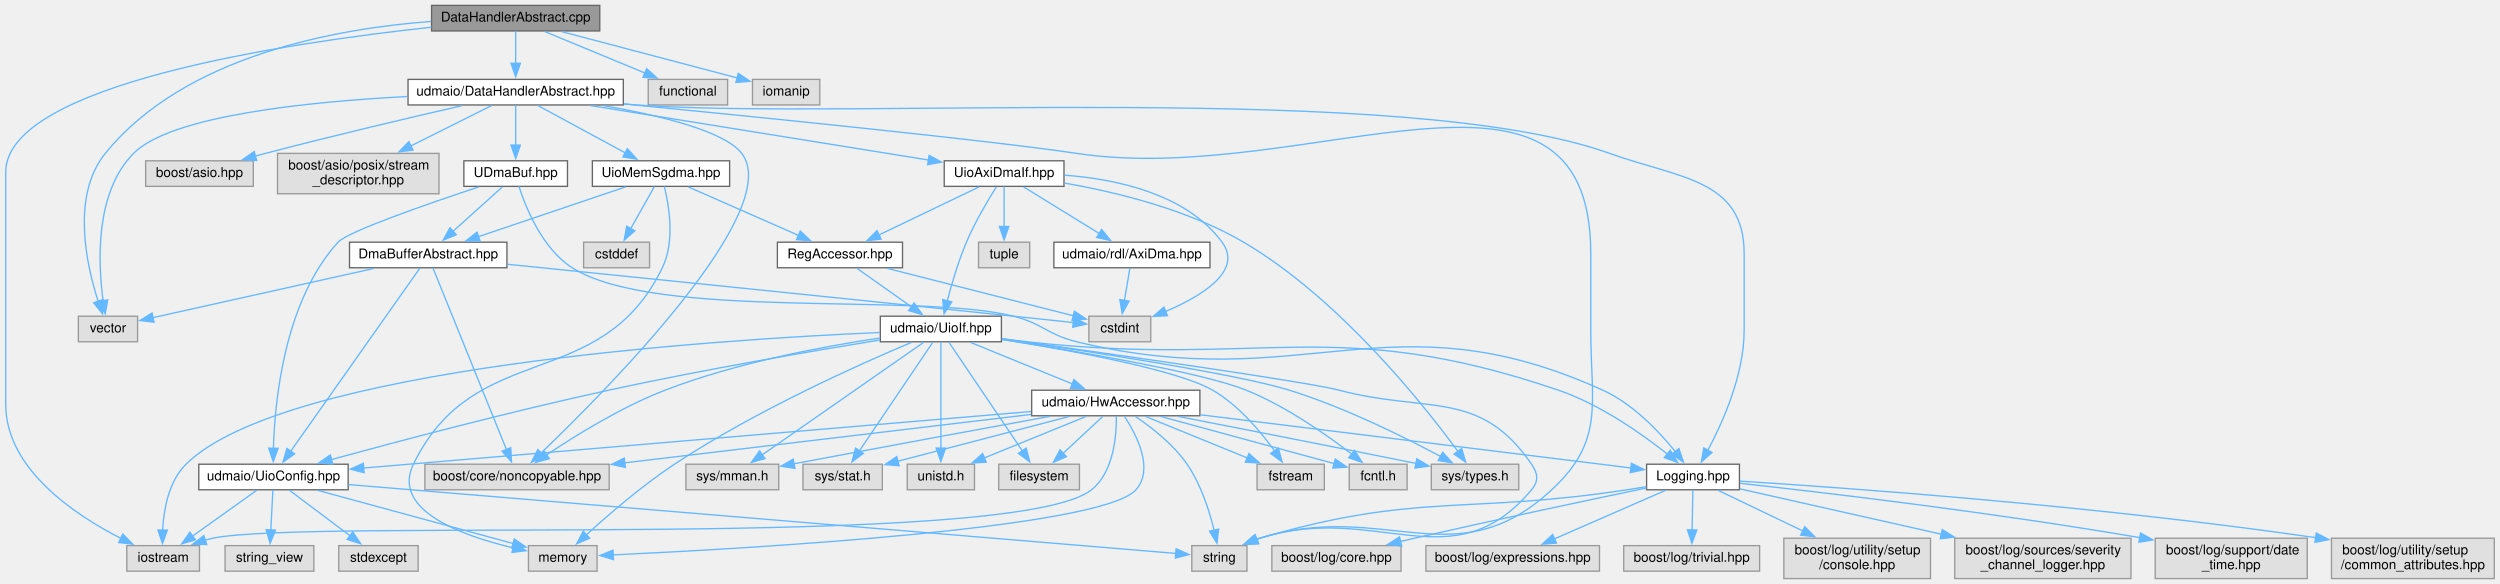
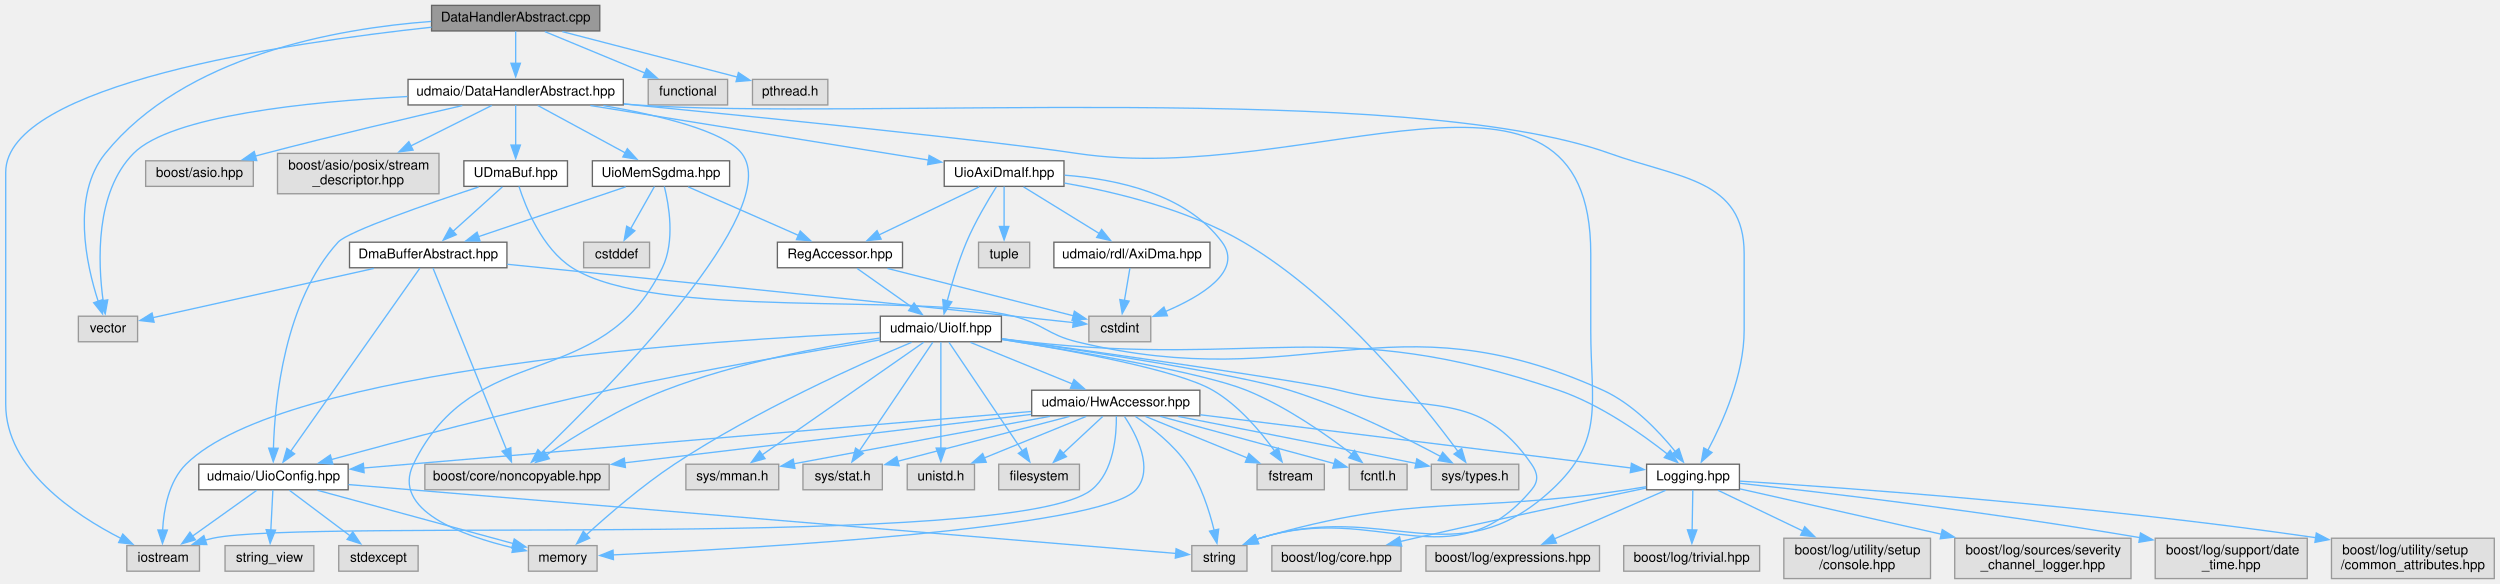
<svg xmlns="http://www.w3.org/2000/svg" xmlns:xlink="http://www.w3.org/1999/xlink" width="1858pt" height="434pt" viewBox="0.00 0.00 1857.50 434.00">
  <g id="graph0" class="graph" transform="scale(1 1) rotate(0) translate(4 430)">
    <g id="node1" class="node">
      <g id="a_node1">
        <a xlink:title=" ">
          <polygon fill="#999999" stroke="#666666" points="441.5,-426 316.5,-426 316.5,-407 441.5,-407 441.5,-426" />
          <text text-anchor="middle" x="379" y="-414" font-family="Helvetica,sans-Serif" font-size="10.00">DataHandlerAbstract.cpp</text>
        </a>
      </g>
    </g>
    <g id="node2" class="node">
      <g id="a_node2">
        <a xlink:href="_data_handler_abstract_8hpp.html" target="_top" xlink:title=" ">
          <polygon fill="white" stroke="#666666" points="459,-371 299,-371 299,-352 459,-352 459,-371" />
          <text text-anchor="middle" x="379" y="-359" font-family="Helvetica,sans-Serif" font-size="10.00">udmaio/DataHandlerAbstract.hpp</text>
        </a>
      </g>
    </g>
    <g id="edge1" class="edge">
      <path fill="none" stroke="#63b8ff" d="M379,-406.75C379,-400.27 379,-391.16 379,-382.9" />
      <polygon fill="#63b8ff" stroke="#63b8ff" points="382.5,-382.96 379,-372.96 375.5,-382.96 382.5,-382.96" />
    </g>
    <g id="node4" class="node">
      <g id="a_node4">
        <a xlink:title=" ">
          <polygon fill="#e0e0e0" stroke="#999999" points="98,-195 54,-195 54,-176 98,-176 98,-195" />
          <text text-anchor="middle" x="76" y="-183" font-family="Helvetica,sans-Serif" font-size="10.00">vector</text>
        </a>
      </g>
    </g>
-     <g id="edge74" class="edge">
+     <g id="edge73" class="edge">
      <path fill="none" stroke="#63b8ff" d="M316.21,-414.07C245.5,-408.79 132.79,-388.62 74,-316 48.61,-284.64 59.8,-233.62 68.76,-205.9" />
      <polygon fill="#63b8ff" stroke="#63b8ff" points="71.98,-207.29 71.97,-196.7 65.37,-204.99 71.98,-207.29" />
    </g>
    <g id="node19" class="node">
      <g id="a_node19">
        <a xlink:title=" ">
          <polygon fill="#e0e0e0" stroke="#999999" points="144,-24.5 90,-24.5 90,-5.5 144,-5.5 144,-24.5" />
          <text text-anchor="middle" x="117" y="-12.5" font-family="Helvetica,sans-Serif" font-size="10.00">iostream</text>
        </a>
      </g>
    </g>
-     <g id="edge73" class="edge">
+     <g id="edge72" class="edge">
      <path fill="none" stroke="#63b8ff" d="M316.42,-409.77C208.77,-398.17 0,-367.25 0,-302 0,-302 0,-302 0,-129.5 0,-81.67 51,-47.52 85.66,-29.84" />
      <polygon fill="#63b8ff" stroke="#63b8ff" points="87,-33.08 94.45,-25.55 83.93,-26.79 87,-33.08" />
    </g>
    <g id="node39" class="node">
      <g id="a_node39">
        <a xlink:title=" ">
          <polygon fill="#e0e0e0" stroke="#999999" points="536.5,-371 477.5,-371 477.5,-352 536.5,-352 536.5,-371" />
          <text text-anchor="middle" x="507" y="-359" font-family="Helvetica,sans-Serif" font-size="10.00">functional</text>
        </a>
      </g>
    </g>
    <g id="edge71" class="edge">
      <path fill="none" stroke="#63b8ff" d="M400.71,-406.51C421.16,-398.04 452.02,-385.27 475.23,-375.66" />
      <polygon fill="#63b8ff" stroke="#63b8ff" points="476.31,-379 484.21,-371.94 473.63,-372.53 476.31,-379" />
    </g>
    <g id="node40" class="node">
      <g id="a_node40">
        <a xlink:title=" ">
-           <polygon fill="#e0e0e0" stroke="#999999" points="605,-371 555,-371 555,-352 605,-352 605,-371" />
-           <text text-anchor="middle" x="580" y="-359" font-family="Helvetica,sans-Serif" font-size="10.00">iomanip</text>
-         </a>
-       </g>
-     </g>
-     <g id="edge72" class="edge">
-       <path fill="none" stroke="#63b8ff" d="M413.1,-406.51C449.44,-396.93 506.74,-381.82 543.85,-372.03" />
-       <polygon fill="#63b8ff" stroke="#63b8ff" points="544.43,-375.5 553.2,-369.57 542.64,-368.73 544.43,-375.5" />
+           <polygon fill="#e0e0e0" stroke="#999999" points="611,-371 555,-371 555,-352 611,-352 611,-371" />
+           <text text-anchor="middle" x="583" y="-359" font-family="Helvetica,sans-Serif" font-size="10.00">pthread.h</text>
+         </a>
+       </g>
+     </g>
+     <g id="edge74" class="edge">
+       <path fill="none" stroke="#63b8ff" d="M413.61,-406.51C449.66,-397.14 506.06,-382.49 543.75,-372.7" />
+       <polygon fill="#63b8ff" stroke="#63b8ff" points="544.54,-376.11 553.34,-370.21 542.78,-369.33 544.54,-376.11" />
    </g>
    <g id="node3" class="node">
      <g id="a_node3">
        <a xlink:title=" ">
          <polygon fill="#e0e0e0" stroke="#999999" points="922.5,-24.5 881.5,-24.5 881.5,-5.5 922.5,-5.5 922.5,-24.5" />
          <text text-anchor="middle" x="902" y="-12.5" font-family="Helvetica,sans-Serif" font-size="10.00">string</text>
        </a>
      </g>
    </g>
    <g id="edge2" class="edge">
      <path fill="none" stroke="#63b8ff" d="M459.34,-352.76C561.76,-342.75 733.09,-325.47 796,-316 967.05,-290.24 1178,-414.48 1178,-241.5 1178,-241.5 1178,-241.5 1178,-184.5 1178,-130.28 1188.76,-102.86 1149,-66 1077.31,0.47 1025.38,-58.94 932,-30 931.2,-29.75 930.39,-29.49 929.58,-29.2" />
      <polygon fill="#63b8ff" stroke="#63b8ff" points="931.12,-26.05 920.53,-25.54 928.49,-32.54 931.12,-26.05" />
    </g>
    <g id="edge3" class="edge">
      <path fill="none" stroke="#63b8ff" d="M298.55,-358.26C224.74,-354.43 122.79,-344.06 95,-316 66.3,-287.02 68.51,-235.01 72.39,-206.51" />
      <polygon fill="#63b8ff" stroke="#63b8ff" points="75.83,-207.16 73.95,-196.74 68.92,-206.06 75.83,-207.16" />
    </g>
    <g id="node5" class="node">
      <g id="a_node5">
        <a xlink:title=" ">
          <polygon fill="#e0e0e0" stroke="#999999" points="184,-310.5 104,-310.5 104,-291.5 184,-291.5 184,-310.5" />
          <text text-anchor="middle" x="144" y="-298.5" font-family="Helvetica,sans-Serif" font-size="10.00">boost/asio.hpp</text>
        </a>
      </g>
    </g>
    <g id="edge4" class="edge">
      <path fill="none" stroke="#63b8ff" d="M339.33,-351.53C301.58,-342.88 243.26,-329.19 193,-316 190.57,-315.36 188.07,-314.69 185.55,-314.01" />
      <polygon fill="#63b8ff" stroke="#63b8ff" points="186.56,-310.65 175.98,-311.35 184.68,-317.4 186.56,-310.65" />
    </g>
    <g id="node6" class="node">
      <g id="a_node6">
        <a xlink:title=" ">
          <polygon fill="#e0e0e0" stroke="#999999" points="448.5,-85 311.5,-85 311.5,-66 448.5,-66 448.5,-85" />
          <text text-anchor="middle" x="380" y="-73" font-family="Helvetica,sans-Serif" font-size="10.00">boost/core/noncopyable.hpp</text>
        </a>
      </g>
    </g>
    <g id="edge5" class="edge">
      <path fill="none" stroke="#63b8ff" d="M444.18,-351.52C485.78,-344.31 534.21,-332.62 547,-316 579.38,-273.93 446.97,-140.36 397.76,-93.2" />
      <polygon fill="#63b8ff" stroke="#63b8ff" points="400.35,-90.83 390.69,-86.48 395.53,-95.9 400.35,-90.83" />
    </g>
    <g id="node7" class="node">
      <g id="a_node7">
        <a xlink:href="_logging_8hpp.html" target="_top" xlink:title=" ">
          <polygon fill="white" stroke="#666666" points="1288.5,-85 1219.5,-85 1219.5,-66 1288.5,-66 1288.5,-85" />
          <text text-anchor="middle" x="1254" y="-73" font-family="Helvetica,sans-Serif" font-size="10.00">Logging.hpp</text>
        </a>
      </g>
    </g>
    <g id="edge6" class="edge">
      <path fill="none" stroke="#63b8ff" d="M459.46,-352.72C462.68,-352.47 465.87,-352.23 469,-352 629.45,-340.43 1040.61,-370.41 1192,-316 1244.16,-297.26 1292,-296.92 1292,-241.5 1292,-241.5 1292,-241.5 1292,-184.5 1292,-151.65 1276.16,-116.19 1264.93,-95.19" />
      <polygon fill="#63b8ff" stroke="#63b8ff" points="1268.12,-93.72 1260.18,-86.69 1262,-97.13 1268.12,-93.72" />
    </g>
    <g id="node15" class="node">
      <g id="a_node15">
        <a xlink:href="_u_dma_buf_8hpp.html" target="_top" xlink:title=" ">
          <polygon fill="white" stroke="#666666" points="417.5,-310.5 340.5,-310.5 340.5,-291.5 417.5,-291.5 417.5,-310.5" />
          <text text-anchor="middle" x="379" y="-298.5" font-family="Helvetica,sans-Serif" font-size="10.00">UDmaBuf.hpp</text>
        </a>
      </g>
    </g>
    <g id="edge15" class="edge">
      <path fill="none" stroke="#63b8ff" d="M379,-351.87C379,-344 379,-332.1 379,-321.89" />
      <polygon fill="#63b8ff" stroke="#63b8ff" points="382.5,-322.18 379,-312.18 375.5,-322.18 382.5,-322.18" />
    </g>
    <g id="node23" class="node">
      <g id="a_node23">
        <a xlink:href="_uio_axi_dma_if_8hpp.html" target="_top" xlink:title=" ">
          <polygon fill="white" stroke="#666666" points="786.5,-310.5 697.5,-310.5 697.5,-291.5 786.5,-291.5 786.5,-310.5" />
          <text text-anchor="middle" x="742" y="-298.5" font-family="Helvetica,sans-Serif" font-size="10.00">UioAxiDmaIf.hpp</text>
        </a>
      </g>
    </g>
    <g id="edge28" class="edge">
      <path fill="none" stroke="#63b8ff" d="M434.53,-351.55C502.73,-340.56 617.75,-322.02 686.11,-311.01" />
      <polygon fill="#63b8ff" stroke="#63b8ff" points="686.27,-314.53 695.58,-309.48 685.16,-307.62 686.27,-314.53" />
    </g>
    <g id="node36" class="node">
      <g id="a_node36">
        <a xlink:href="_uio_mem_sgdma_8hpp.html" target="_top" xlink:title=" ">
          <polygon fill="white" stroke="#666666" points="538,-310.5 436,-310.5 436,-291.5 538,-291.5 538,-310.5" />
          <text text-anchor="middle" x="487" y="-298.5" font-family="Helvetica,sans-Serif" font-size="10.00">UioMemSgdma.hpp</text>
        </a>
      </g>
    </g>
    <g id="edge65" class="edge">
      <path fill="none" stroke="#63b8ff" d="M395.4,-351.62C412.69,-342.25 440.18,-327.36 460.54,-316.33" />
      <polygon fill="#63b8ff" stroke="#63b8ff" points="461.99,-319.53 469.11,-311.69 458.65,-313.37 461.99,-319.53" />
    </g>
    <g id="node38" class="node">
      <g id="a_node38">
        <a xlink:title=" ">
          <polygon fill="#e0e0e0" stroke="#999999" points="322,-316 202,-316 202,-286 322,-286 322,-316" />
          <text text-anchor="start" x="210" y="-304" font-family="Helvetica,sans-Serif" font-size="10.00">boost/asio/posix/stream</text>
          <text text-anchor="middle" x="262" y="-293" font-family="Helvetica,sans-Serif" font-size="10.00">_descriptor.hpp</text>
        </a>
      </g>
    </g>
    <g id="edge70" class="edge">
      <path fill="none" stroke="#63b8ff" d="M361.23,-351.62C345.33,-343.67 321.47,-331.74 301.13,-321.57" />
      <polygon fill="#63b8ff" stroke="#63b8ff" points="302.74,-318.46 292.23,-317.12 299.61,-324.72 302.74,-318.46" />
    </g>
    <g id="edge7" class="edge">
      <path fill="none" stroke="#63b8ff" d="M1219.23,-68.29C1214.45,-67.49 1209.61,-66.7 1205,-66 1084.02,-47.54 1049.49,-64.28 932,-30 931.03,-29.72 930.06,-29.41 929.08,-29.08" />
      <polygon fill="#63b8ff" stroke="#63b8ff" points="930.77,-25.99 920.19,-25.49 928.15,-32.48 930.77,-25.99" />
    </g>
    <g id="node8" class="node">
      <g id="a_node8">
        <a xlink:title=" ">
          <polygon fill="#e0e0e0" stroke="#999999" points="1037,-24.5 941,-24.5 941,-5.5 1037,-5.5 1037,-24.5" />
          <text text-anchor="middle" x="989" y="-12.5" font-family="Helvetica,sans-Serif" font-size="10.00">boost/log/core.hpp</text>
        </a>
      </g>
    </g>
    <g id="edge8" class="edge">
      <path fill="none" stroke="#63b8ff" d="M1219.15,-67.29C1177.96,-58.7 1107.39,-43.78 1047,-30 1043.62,-29.23 1040.14,-28.42 1036.64,-27.6" />
      <polygon fill="#63b8ff" stroke="#63b8ff" points="1037.49,-24.2 1026.95,-25.3 1035.87,-31.02 1037.49,-24.2" />
    </g>
    <g id="node9" class="node">
      <g id="a_node9">
        <a xlink:title=" ">
          <polygon fill="#e0e0e0" stroke="#999999" points="1184.5,-24.5 1055.5,-24.5 1055.5,-5.5 1184.5,-5.5 1184.5,-24.5" />
          <text text-anchor="middle" x="1120" y="-12.5" font-family="Helvetica,sans-Serif" font-size="10.00">boost/log/expressions.hpp</text>
        </a>
      </g>
    </g>
    <g id="edge9" class="edge">
      <path fill="none" stroke="#63b8ff" d="M1233.65,-65.62C1211.61,-55.99 1176.21,-40.54 1150.77,-29.43" />
      <polygon fill="#63b8ff" stroke="#63b8ff" points="1152.5,-26.37 1141.93,-25.57 1149.69,-32.78 1152.5,-26.37" />
    </g>
    <g id="node10" class="node">
      <g id="a_node10">
        <a xlink:title=" ">
          <polygon fill="#e0e0e0" stroke="#999999" points="1303.5,-24.5 1202.5,-24.5 1202.5,-5.5 1303.5,-5.5 1303.5,-24.5" />
          <text text-anchor="middle" x="1253" y="-12.5" font-family="Helvetica,sans-Serif" font-size="10.00">boost/log/trivial.hpp</text>
        </a>
      </g>
    </g>
    <g id="edge10" class="edge">
      <path fill="none" stroke="#63b8ff" d="M1253.85,-65.87C1253.72,-58 1253.51,-46.1 1253.34,-35.89" />
      <polygon fill="#63b8ff" stroke="#63b8ff" points="1256.84,-36.12 1253.17,-26.18 1249.85,-36.24 1256.84,-36.12" />
    </g>
    <g id="node11" class="node">
      <g id="a_node11">
        <a xlink:title=" ">
          <polygon fill="#e0e0e0" stroke="#999999" points="1430.5,-30 1321.5,-30 1321.5,0 1430.5,0 1430.5,-30" />
          <text text-anchor="start" x="1329.5" y="-18" font-family="Helvetica,sans-Serif" font-size="10.00">boost/log/utility/setup</text>
          <text text-anchor="middle" x="1376" y="-7" font-family="Helvetica,sans-Serif" font-size="10.00">/console.hpp</text>
        </a>
      </g>
    </g>
    <g id="edge11" class="edge">
      <path fill="none" stroke="#63b8ff" d="M1272.53,-65.62C1289.26,-57.59 1314.44,-45.52 1335.78,-35.29" />
      <polygon fill="#63b8ff" stroke="#63b8ff" points="1337.02,-38.57 1344.52,-31.09 1333.99,-32.26 1337.02,-38.57" />
    </g>
    <g id="node12" class="node">
      <g id="a_node12">
        <a xlink:title=" ">
          <polygon fill="#e0e0e0" stroke="#999999" points="1579.5,-30 1448.5,-30 1448.5,0 1579.5,0 1579.5,-30" />
          <text text-anchor="start" x="1456.5" y="-18" font-family="Helvetica,sans-Serif" font-size="10.00">boost/log/sources/severity</text>
          <text text-anchor="middle" x="1514" y="-7" font-family="Helvetica,sans-Serif" font-size="10.00">_channel_logger.hpp</text>
        </a>
      </g>
    </g>
    <g id="edge12" class="edge">
      <path fill="none" stroke="#63b8ff" d="M1288.79,-66.67C1326.94,-58.09 1389.29,-44.06 1438.72,-32.94" />
      <polygon fill="#63b8ff" stroke="#63b8ff" points="1439.24,-36.41 1448.22,-30.8 1437.7,-29.58 1439.24,-36.41" />
    </g>
    <g id="node13" class="node">
      <g id="a_node13">
        <a xlink:title=" ">
          <polygon fill="#e0e0e0" stroke="#999999" points="1710.5,-30 1597.5,-30 1597.5,0 1710.5,0 1710.5,-30" />
          <text text-anchor="start" x="1605.5" y="-18" font-family="Helvetica,sans-Serif" font-size="10.00">boost/log/support/date</text>
          <text text-anchor="middle" x="1654" y="-7" font-family="Helvetica,sans-Serif" font-size="10.00">_time.hpp</text>
        </a>
      </g>
    </g>
    <g id="edge13" class="edge">
      <path fill="none" stroke="#63b8ff" d="M1288.86,-70.8C1348,-64.32 1471.97,-49.88 1586.3,-30.39" />
      <polygon fill="#63b8ff" stroke="#63b8ff" points="1586.58,-33.89 1595.84,-28.74 1585.39,-26.99 1586.58,-33.89" />
    </g>
    <g id="node14" class="node">
      <g id="a_node14">
        <a xlink:title=" ">
          <polygon fill="#e0e0e0" stroke="#999999" points="1849.5,-30 1728.5,-30 1728.5,0 1849.5,0 1849.5,-30" />
          <text text-anchor="start" x="1736.5" y="-18" font-family="Helvetica,sans-Serif" font-size="10.00">boost/log/utility/setup</text>
          <text text-anchor="middle" x="1789" y="-7" font-family="Helvetica,sans-Serif" font-size="10.00">/common_attributes.hpp</text>
        </a>
      </g>
    </g>
    <g id="edge14" class="edge">
      <path fill="none" stroke="#63b8ff" d="M1288.93,-72.42C1364.95,-67.63 1551.21,-54.44 1716.73,-30.39" />
      <polygon fill="#63b8ff" stroke="#63b8ff" points="1717.23,-33.86 1726.61,-28.94 1716.21,-26.93 1717.23,-33.86" />
    </g>
    <g id="edge26" class="edge">
      <path fill="none" stroke="#63b8ff" d="M381.45,-291.46C386.27,-276.38 398.52,-245.3 421,-231 482.87,-191.64 677.89,-212.91 749,-195 770.85,-189.5 774.1,-181.31 796,-176 965.59,-134.86 1028.03,-211.99 1187,-140 1209.28,-129.91 1228.8,-109.29 1240.94,-94.28" />
      <polygon fill="#63b8ff" stroke="#63b8ff" points="1243.53,-96.64 1246.88,-86.59 1237.99,-92.36 1243.53,-96.64" />
    </g>
    <g id="node16" class="node">
      <g id="a_node16">
        <a xlink:href="_dma_buffer_abstract_8hpp.html" target="_top" xlink:title=" ">
          <polygon fill="white" stroke="#666666" points="372.5,-250 255.5,-250 255.5,-231 372.5,-231 372.5,-250" />
          <text text-anchor="middle" x="314" y="-238" font-family="Helvetica,sans-Serif" font-size="10.00">DmaBufferAbstract.hpp</text>
        </a>
      </g>
    </g>
    <g id="edge16" class="edge">
      <path fill="none" stroke="#63b8ff" d="M369.13,-291.12C359.39,-282.35 344.28,-268.75 332.34,-258" />
      <polygon fill="#63b8ff" stroke="#63b8ff" points="334.86,-255.57 325.09,-251.48 330.18,-260.77 334.86,-255.57" />
    </g>
    <g id="node18" class="node">
      <g id="a_node18">
        <a xlink:href="_uio_config_8hpp.html" target="_top" xlink:title=" ">
          <polygon fill="white" stroke="#666666" points="254.5,-85 143.5,-85 143.5,-66 254.5,-66 254.5,-85" />
          <text text-anchor="middle" x="199" y="-73" font-family="Helvetica,sans-Serif" font-size="10.00">udmaio/UioConfig.hpp</text>
        </a>
      </g>
    </g>
    <g id="edge27" class="edge">
      <path fill="none" stroke="#63b8ff" d="M351.44,-291.05C314.95,-278.97 254.33,-258.04 247,-250 207.05,-206.19 199.95,-132.04 198.95,-96.57" />
      <polygon fill="#63b8ff" stroke="#63b8ff" points="202.46,-96.85 198.83,-86.89 195.46,-96.93 202.46,-96.85" />
    </g>
    <g id="edge18" class="edge">
      <path fill="none" stroke="#63b8ff" d="M273.63,-230.51C227.34,-220.2 152.33,-203.5 109.26,-193.91" />
      <polygon fill="#63b8ff" stroke="#63b8ff" points="110.27,-190.55 99.75,-191.79 108.75,-197.38 110.27,-190.55" />
    </g>
    <g id="edge19" class="edge">
      <path fill="none" stroke="#63b8ff" d="M317.55,-230.74C327.84,-205.31 357.9,-131.08 372.23,-95.69" />
      <polygon fill="#63b8ff" stroke="#63b8ff" points="375.36,-97.29 375.87,-86.71 368.87,-94.67 375.36,-97.29" />
    </g>
    <g id="node17" class="node">
      <g id="a_node17">
        <a xlink:title=" ">
          <polygon fill="#e0e0e0" stroke="#999999" points="851,-195 805,-195 805,-176 851,-176 851,-195" />
          <text text-anchor="middle" x="828" y="-183" font-family="Helvetica,sans-Serif" font-size="10.00">cstdint</text>
        </a>
      </g>
    </g>
    <g id="edge17" class="edge">
      <path fill="none" stroke="#63b8ff" d="M372.76,-233.59C456.36,-225.15 614.42,-209.12 749,-195 763.68,-193.46 779.9,-191.72 793.8,-190.22" />
      <polygon fill="#63b8ff" stroke="#63b8ff" points="793.77,-193.74 803.34,-189.19 793.02,-186.78 793.77,-193.74" />
    </g>
    <g id="edge20" class="edge">
      <path fill="none" stroke="#63b8ff" d="M307.82,-230.74C289.64,-204.98 236.13,-129.13 211.58,-94.33" />
      <polygon fill="#63b8ff" stroke="#63b8ff" points="214.71,-92.7 206.09,-86.54 208.99,-96.73 214.71,-92.7" />
    </g>
    <g id="edge24" class="edge">
      <path fill="none" stroke="#63b8ff" d="M254.75,-69.86C394.98,-58.19 759.06,-27.89 869.66,-18.69" />
      <polygon fill="#63b8ff" stroke="#63b8ff" points="869.82,-22.19 879.5,-17.87 869.24,-15.21 869.82,-22.19" />
    </g>
    <g id="edge21" class="edge">
      <path fill="none" stroke="#63b8ff" d="M186.55,-65.62C173.9,-56.6 154.07,-42.45 138.81,-31.56" />
      <polygon fill="#63b8ff" stroke="#63b8ff" points="140.98,-28.81 130.8,-25.85 136.91,-34.5 140.98,-28.81" />
    </g>
    <g id="node20" class="node">
      <g id="a_node20">
        <a xlink:title=" ">
          <polygon fill="#e0e0e0" stroke="#999999" points="439.5,-24.5 388.5,-24.5 388.5,-5.5 439.5,-5.5 439.5,-24.5" />
          <text text-anchor="middle" x="414" y="-12.5" font-family="Helvetica,sans-Serif" font-size="10.00">memory</text>
        </a>
      </g>
    </g>
    <g id="edge22" class="edge">
      <path fill="none" stroke="#63b8ff" d="M231.65,-65.62C270.76,-54.97 336.11,-37.19 377.04,-26.06" />
      <polygon fill="#63b8ff" stroke="#63b8ff" points="377.95,-29.44 386.68,-23.43 376.11,-22.68 377.95,-29.44" />
    </g>
    <g id="node21" class="node">
      <g id="a_node21">
        <a xlink:title=" ">
          <polygon fill="#e0e0e0" stroke="#999999" points="306.5,-24.5 247.5,-24.5 247.5,-5.5 306.5,-5.5 306.5,-24.5" />
          <text text-anchor="middle" x="277" y="-12.5" font-family="Helvetica,sans-Serif" font-size="10.00">stdexcept</text>
        </a>
      </g>
    </g>
    <g id="edge23" class="edge">
      <path fill="none" stroke="#63b8ff" d="M210.85,-65.62C222.76,-56.68 241.38,-42.72 255.83,-31.87" />
      <polygon fill="#63b8ff" stroke="#63b8ff" points="257.93,-34.68 263.83,-25.88 253.73,-29.08 257.93,-34.68" />
    </g>
    <g id="node22" class="node">
      <g id="a_node22">
        <a xlink:title=" ">
          <polygon fill="#e0e0e0" stroke="#999999" points="229,-24.5 163,-24.5 163,-5.5 229,-5.5 229,-24.5" />
          <text text-anchor="middle" x="196" y="-12.5" font-family="Helvetica,sans-Serif" font-size="10.00">string_view</text>
        </a>
      </g>
    </g>
    <g id="edge25" class="edge">
      <path fill="none" stroke="#63b8ff" d="M198.56,-65.87C198.15,-58 197.54,-46.1 197.02,-35.89" />
      <polygon fill="#63b8ff" stroke="#63b8ff" points="200.53,-35.99 196.52,-26.18 193.54,-36.35 200.53,-35.99" />
    </g>
    <g id="edge29" class="edge">
      <path fill="none" stroke="#63b8ff" d="M786.96,-299.8C824.96,-296.95 877.35,-286.12 904,-250 919.77,-228.63 888.83,-209.92 861.81,-198.45" />
      <polygon fill="#63b8ff" stroke="#63b8ff" points="863.37,-195.31 852.78,-194.84 860.77,-201.8 863.37,-195.31" />
    </g>
    <g id="node24" class="node">
      <g id="a_node24">
        <a xlink:title=" ">
          <polygon fill="#e0e0e0" stroke="#999999" points="761,-250 723,-250 723,-231 761,-231 761,-250" />
          <text text-anchor="middle" x="742" y="-238" font-family="Helvetica,sans-Serif" font-size="10.00">tuple</text>
        </a>
      </g>
    </g>
    <g id="edge30" class="edge">
      <path fill="none" stroke="#63b8ff" d="M742,-291.37C742,-283.5 742,-271.6 742,-261.39" />
      <polygon fill="#63b8ff" stroke="#63b8ff" points="745.5,-261.68 742,-251.68 738.5,-261.68 745.5,-261.68" />
    </g>
    <g id="node25" class="node">
      <g id="a_node25">
        <a xlink:title=" ">
          <polygon fill="#e0e0e0" stroke="#999999" points="1124.5,-85 1059.5,-85 1059.5,-66 1124.5,-66 1124.5,-85" />
          <text text-anchor="middle" x="1092" y="-73" font-family="Helvetica,sans-Serif" font-size="10.00">sys/types.h</text>
        </a>
      </g>
    </g>
    <g id="edge31" class="edge">
      <path fill="none" stroke="#63b8ff" d="M786.94,-293.94C824.52,-287.38 878.5,-274.41 920,-250 991.2,-208.11 1053.62,-129.53 1079.41,-94.34" />
      <polygon fill="#63b8ff" stroke="#63b8ff" points="1082.06,-96.65 1085.06,-86.49 1076.38,-92.56 1082.06,-96.65" />
    </g>
    <g id="node26" class="node">
      <g id="a_node26">
        <a xlink:href="_reg_accessor_8hpp.html" target="_top" xlink:title=" ">
          <polygon fill="white" stroke="#666666" points="666.5,-250 573.5,-250 573.5,-231 666.5,-231 666.5,-250" />
          <text text-anchor="middle" x="620" y="-238" font-family="Helvetica,sans-Serif" font-size="10.00">RegAccessor.hpp</text>
        </a>
      </g>
    </g>
    <g id="edge32" class="edge">
      <path fill="none" stroke="#63b8ff" d="M723.47,-291.12C703.68,-281.62 672.03,-266.45 648.95,-255.38" />
      <polygon fill="#63b8ff" stroke="#63b8ff" points="650.6,-252.29 640.07,-251.12 647.57,-258.6 650.6,-252.29" />
    </g>
    <g id="node27" class="node">
      <g id="a_node27">
        <a xlink:href="_uio_if_8hpp.html" target="_top" xlink:title=" ">
          <polygon fill="white" stroke="#666666" points="740,-195 650,-195 650,-176 740,-176 740,-195" />
          <text text-anchor="middle" x="695" y="-183" font-family="Helvetica,sans-Serif" font-size="10.00">udmaio/UioIf.hpp</text>
        </a>
      </g>
    </g>
    <g id="edge62" class="edge">
      <path fill="none" stroke="#63b8ff" d="M736.22,-291.09C730.06,-281.32 720.36,-265.02 714,-250 708.01,-235.85 703.1,-219.19 699.77,-206.49" />
      <polygon fill="#63b8ff" stroke="#63b8ff" points="703.17,-205.66 697.36,-196.81 696.38,-207.36 703.17,-205.66" />
    </g>
    <g id="node35" class="node">
      <g id="a_node35">
        <a xlink:href="_axi_dma_8hpp.html" target="_top" xlink:title=" ">
          <polygon fill="white" stroke="#666666" points="895,-250 779,-250 779,-231 895,-231 895,-250" />
          <text text-anchor="middle" x="837" y="-238" font-family="Helvetica,sans-Serif" font-size="10.00">udmaio/rdl/AxiDma.hpp</text>
        </a>
      </g>
    </g>
    <g id="edge63" class="edge">
      <path fill="none" stroke="#63b8ff" d="M756.43,-291.12C771.35,-281.92 794.93,-267.41 812.73,-256.44" />
      <polygon fill="#63b8ff" stroke="#63b8ff" points="814.47,-259.49 821.15,-251.26 810.8,-253.53 814.47,-259.49" />
    </g>
    <g id="edge33" class="edge">
      <path fill="none" stroke="#63b8ff" d="M655.28,-230.51C693.83,-220.69 755.18,-205.05 793.44,-195.31" />
      <polygon fill="#63b8ff" stroke="#63b8ff" points="794.23,-198.72 803.06,-192.86 792.5,-191.93 794.23,-198.72" />
    </g>
    <g id="edge34" class="edge">
      <path fill="none" stroke="#63b8ff" d="M632.72,-230.51C643.78,-222.7 660.04,-211.21 673.17,-201.93" />
      <polygon fill="#63b8ff" stroke="#63b8ff" points="675.08,-204.86 681.23,-196.23 671.04,-199.14 675.08,-204.86" />
    </g>
    <g id="edge39" class="edge">
      <path fill="none" stroke="#63b8ff" d="M740.33,-178.24C817.24,-167.54 967.26,-146.27 991,-140 1056.84,-122.61 1095.45,-141.13 1134,-85 1138.78,-78.04 1139.42,-72.47 1134,-66 1075.45,3.91 1018.94,-57.51 932,-30 931.2,-29.75 930.39,-29.48 929.58,-29.19" />
      <polygon fill="#63b8ff" stroke="#63b8ff" points="931.13,-26.04 920.54,-25.5 928.48,-32.52 931.13,-26.04" />
    </g>
    <g id="edge40" class="edge">
      <path fill="none" stroke="#63b8ff" d="M649.86,-178.81C607.53,-172.52 543,-160.47 490,-140 457.65,-127.5 423.53,-106.4 402.03,-91.97" />
      <polygon fill="#63b8ff" stroke="#63b8ff" points="404.03,-89.1 393.8,-86.35 400.08,-94.88 404.03,-89.1" />
    </g>
    <g id="edge60" class="edge">
      <path fill="none" stroke="#63b8ff" d="M740.42,-178.23C746.66,-177.44 752.98,-176.67 759,-176 934.19,-156.39 987.13,-196.84 1154,-140 1184.83,-129.5 1215.79,-107.68 1234.92,-92.57" />
      <polygon fill="#63b8ff" stroke="#63b8ff" points="1237.05,-95.35 1242.61,-86.33 1232.64,-89.92 1237.05,-95.35" />
    </g>
    <g id="edge61" class="edge">
      <path fill="none" stroke="#63b8ff" d="M649.74,-177.34C600.06,-169.25 518.04,-155.22 448,-140 375.2,-124.18 291.42,-101.98 241.97,-88.45" />
      <polygon fill="#63b8ff" stroke="#63b8ff" points="243.09,-85.13 232.52,-85.86 241.23,-91.88 243.09,-85.13" />
    </g>
    <g id="edge37" class="edge">
      <path fill="none" stroke="#63b8ff" d="M649.64,-182.89C529.43,-177.67 206.87,-157.09 134,-85 121.12,-72.26 117.42,-51.42 116.61,-35.98" />
      <polygon fill="#63b8ff" stroke="#63b8ff" points="120.11,-36.04 116.49,-26.08 113.11,-36.12 120.11,-36.04" />
    </g>
    <g id="edge38" class="edge">
      <path fill="none" stroke="#63b8ff" d="M673.28,-175.61C635.83,-159.85 557.33,-124.89 497,-85 472.96,-69.1 447.84,-47.4 431.62,-32.61" />
      <polygon fill="#63b8ff" stroke="#63b8ff" points="434.01,-30.04 424.29,-25.82 429.25,-35.18 434.01,-30.04" />
    </g>
    <g id="edge44" class="edge">
      <path fill="none" stroke="#63b8ff" d="M740.35,-178.16C803.6,-169.08 914.94,-152.11 954,-140 994.92,-127.31 1039.47,-105.16 1066.57,-90.66" />
      <polygon fill="#63b8ff" stroke="#63b8ff" points="1067.94,-93.9 1075.06,-86.05 1064.6,-87.75 1067.94,-93.9" />
    </g>
    <g id="node28" class="node">
      <g id="a_node28">
        <a xlink:title=" ">
          <polygon fill="#e0e0e0" stroke="#999999" points="798,-85 738,-85 738,-66 798,-66 798,-85" />
          <text text-anchor="middle" x="768" y="-73" font-family="Helvetica,sans-Serif" font-size="10.00">filesystem</text>
        </a>
      </g>
    </g>
    <g id="edge35" class="edge">
      <path fill="none" stroke="#63b8ff" d="M700.97,-175.66C712.84,-158.1 739.62,-118.48 755.51,-94.98" />
      <polygon fill="#63b8ff" stroke="#63b8ff" points="758.4,-96.96 761.1,-86.71 752.6,-93.04 758.4,-96.96" />
    </g>
    <g id="node29" class="node">
      <g id="a_node29">
        <a xlink:title=" ">
          <polygon fill="#e0e0e0" stroke="#999999" points="980,-85 930,-85 930,-66 980,-66 980,-85" />
          <text text-anchor="middle" x="955" y="-73" font-family="Helvetica,sans-Serif" font-size="10.00">fstream</text>
        </a>
      </g>
    </g>
    <g id="edge36" class="edge">
      <path fill="none" stroke="#63b8ff" d="M740.48,-177.76C791.58,-169.62 870.8,-155.13 897,-140 916.14,-128.94 932.54,-109.44 942.97,-94.95" />
      <polygon fill="#63b8ff" stroke="#63b8ff" points="945.84,-96.96 948.61,-86.73 940.07,-93 945.84,-96.96" />
    </g>
    <g id="node30" class="node">
      <g id="a_node30">
        <a xlink:title=" ">
          <polygon fill="#e0e0e0" stroke="#999999" points="1041.5,-85 998.5,-85 998.5,-66 1041.5,-66 1041.5,-85" />
          <text text-anchor="middle" x="1020" y="-73" font-family="Helvetica,sans-Serif" font-size="10.00">fcntl.h</text>
        </a>
      </g>
    </g>
    <g id="edge41" class="edge">
      <path fill="none" stroke="#63b8ff" d="M740.47,-177.68C796.92,-168.86 889.7,-153.06 922,-140 951.45,-128.09 981.56,-106.97 1000.49,-92.38" />
      <polygon fill="#63b8ff" stroke="#63b8ff" points="1002.44,-95.3 1008.12,-86.36 998.1,-89.81 1002.44,-95.3" />
    </g>
    <g id="node31" class="node">
      <g id="a_node31">
        <a xlink:title=" ">
          <polygon fill="#e0e0e0" stroke="#999999" points="574.5,-85 505.5,-85 505.5,-66 574.5,-66 574.5,-85" />
          <text text-anchor="middle" x="540" y="-73" font-family="Helvetica,sans-Serif" font-size="10.00">sys/mman.h</text>
        </a>
      </g>
    </g>
    <g id="edge42" class="edge">
      <path fill="none" stroke="#63b8ff" d="M682.32,-175.66C655.98,-157.31 595.07,-114.87 562.12,-91.91" />
      <polygon fill="#63b8ff" stroke="#63b8ff" points="564.31,-89.17 554.1,-86.33 560.31,-94.91 564.31,-89.17" />
    </g>
    <g id="node32" class="node">
      <g id="a_node32">
        <a xlink:title=" ">
          <polygon fill="#e0e0e0" stroke="#999999" points="651.5,-85 592.5,-85 592.5,-66 651.5,-66 651.5,-85" />
          <text text-anchor="middle" x="622" y="-73" font-family="Helvetica,sans-Serif" font-size="10.00">sys/stat.h</text>
        </a>
      </g>
    </g>
    <g id="edge43" class="edge">
      <path fill="none" stroke="#63b8ff" d="M689.03,-175.66C677.16,-158.1 650.38,-118.48 634.49,-94.98" />
      <polygon fill="#63b8ff" stroke="#63b8ff" points="637.4,-93.04 628.9,-86.71 631.6,-96.96 637.4,-93.04" />
    </g>
    <g id="node33" class="node">
      <g id="a_node33">
        <a xlink:title=" ">
          <polygon fill="#e0e0e0" stroke="#999999" points="720,-85 670,-85 670,-66 720,-66 720,-85" />
          <text text-anchor="middle" x="695" y="-73" font-family="Helvetica,sans-Serif" font-size="10.00">unistd.h</text>
        </a>
      </g>
    </g>
    <g id="edge45" class="edge">
      <path fill="none" stroke="#63b8ff" d="M695,-175.66C695,-158.57 695,-120.61 695,-96.92" />
      <polygon fill="#63b8ff" stroke="#63b8ff" points="698.5,-96.97 695,-86.97 691.5,-96.97 698.5,-96.97" />
    </g>
    <g id="node34" class="node">
      <g id="a_node34">
        <a xlink:href="_hw_accessor_8hpp.html" target="_top" xlink:title=" ">
          <polygon fill="white" stroke="#666666" points="887.5,-140 762.5,-140 762.5,-121 887.5,-121 887.5,-140" />
          <text text-anchor="middle" x="825" y="-128" font-family="Helvetica,sans-Serif" font-size="10.00">udmaio/HwAccessor.hpp</text>
        </a>
      </g>
    </g>
    <g id="edge46" class="edge">
      <path fill="none" stroke="#63b8ff" d="M717.05,-175.51C737.81,-167.04 769.16,-154.27 792.73,-144.66" />
      <polygon fill="#63b8ff" stroke="#63b8ff" points="793.93,-147.95 801.87,-140.93 791.29,-141.46 793.93,-147.95" />
    </g>
    <g id="edge51" class="edge">
      <path fill="none" stroke="#63b8ff" d="M839.47,-120.56C851.33,-112.57 867.77,-99.84 878,-85 888.24,-70.14 894.52,-50.48 898.07,-35.95" />
      <polygon fill="#63b8ff" stroke="#63b8ff" points="901.47,-36.74 900.19,-26.22 894.64,-35.24 901.47,-36.74" />
    </g>
    <g id="edge52" class="edge">
      <path fill="none" stroke="#63b8ff" d="M762.19,-122.02C682.97,-112.58 546.67,-96.35 460.06,-86.04" />
      <polygon fill="#63b8ff" stroke="#63b8ff" points="460.55,-82.57 450.21,-84.86 459.72,-89.52 460.55,-82.57" />
    </g>
    <g id="edge58" class="edge">
      <path fill="none" stroke="#63b8ff" d="M887.84,-121.74C975.06,-110.96 1130.77,-91.72 1207.98,-82.19" />
      <polygon fill="#63b8ff" stroke="#63b8ff" points="1208.23,-85.68 1217.73,-80.98 1207.37,-78.73 1208.23,-85.68" />
    </g>
    <g id="edge59" class="edge">
      <path fill="none" stroke="#63b8ff" d="M762.11,-124.18C643.47,-114.13 387.63,-92.47 265.94,-82.17" />
      <polygon fill="#63b8ff" stroke="#63b8ff" points="266.36,-78.69 256.1,-81.33 265.77,-85.67 266.36,-78.69" />
    </g>
    <g id="edge49" class="edge">
      <path fill="none" stroke="#63b8ff" d="M825.43,-120.84C825.6,-106.8 823.64,-79.32 807,-66 750.26,-20.6 225.09,-45.03 154,-30 152.11,-29.6 150.18,-29.12 148.25,-28.58" />
      <polygon fill="#63b8ff" stroke="#63b8ff" points="149.44,-25.28 138.84,-25.47 147.24,-31.93 149.44,-25.28" />
    </g>
    <g id="edge50" class="edge">
      <path fill="none" stroke="#63b8ff" d="M831.47,-120.51C840.34,-107 853.7,-81.4 840,-66 814.32,-37.13 550.24,-22.21 451.22,-17.59" />
      <polygon fill="#63b8ff" stroke="#63b8ff" points="451.65,-14.11 441.51,-17.15 451.34,-21.1 451.65,-14.11" />
    </g>
    <g id="edge56" class="edge">
      <path fill="none" stroke="#63b8ff" d="M871.34,-120.52C914.63,-112.09 981.37,-99.03 1048.18,-85.56" />
      <polygon fill="#63b8ff" stroke="#63b8ff" points="1048.74,-89.01 1057.85,-83.6 1047.35,-82.15 1048.74,-89.01" />
    </g>
    <g id="edge47" class="edge">
      <path fill="none" stroke="#63b8ff" d="M815.33,-120.51C807.26,-113 795.53,-102.1 785.78,-93.03" />
      <polygon fill="#63b8ff" stroke="#63b8ff" points="788.34,-90.63 778.63,-86.39 783.57,-95.76 788.34,-90.63" />
    </g>
    <g id="edge48" class="edge">
      <path fill="none" stroke="#63b8ff" d="M847.05,-120.51C867.81,-112.04 899.16,-99.27 922.73,-89.66" />
      <polygon fill="#63b8ff" stroke="#63b8ff" points="923.93,-92.95 931.87,-85.93 921.29,-86.46 923.93,-92.95" />
    </g>
    <g id="edge53" class="edge">
      <path fill="none" stroke="#63b8ff" d="M857.99,-120.58C888.91,-112.21 936.72,-99.25 987.46,-85.42" />
      <polygon fill="#63b8ff" stroke="#63b8ff" points="988.14,-88.86 996.86,-82.85 986.29,-82.1 988.14,-88.86" />
    </g>
    <g id="edge54" class="edge">
      <path fill="none" stroke="#63b8ff" d="M776.05,-120.58C729.72,-112.12 657.91,-98.92 585.7,-85.31" />
      <polygon fill="#63b8ff" stroke="#63b8ff" points="586.55,-81.91 576.07,-83.49 585.25,-88.78 586.55,-81.91" />
    </g>
    <g id="edge55" class="edge">
      <path fill="none" stroke="#63b8ff" d="M790.56,-120.51C755.3,-111.3 700.48,-96.99 663,-87.21" />
      <polygon fill="#63b8ff" stroke="#63b8ff" points="663.99,-83.85 653.43,-84.71 662.22,-90.62 663.99,-83.85" />
    </g>
    <g id="edge57" class="edge">
      <path fill="none" stroke="#63b8ff" d="M802.95,-120.51C782.19,-112.04 750.84,-99.27 727.27,-89.66" />
      <polygon fill="#63b8ff" stroke="#63b8ff" points="728.71,-86.46 718.13,-85.93 726.07,-92.95 728.71,-86.46" />
    </g>
    <g id="edge64" class="edge">
      <path fill="none" stroke="#63b8ff" d="M835.51,-230.75C834.4,-224.19 832.83,-214.95 831.41,-206.6" />
      <polygon fill="#63b8ff" stroke="#63b8ff" points="834.9,-206.21 829.77,-196.93 828,-207.38 834.9,-206.21" />
    </g>
    <g id="edge68" class="edge">
      <path fill="none" stroke="#63b8ff" d="M460.73,-291.12C431.51,-281.24 384.1,-265.21 351.11,-254.05" />
      <polygon fill="#63b8ff" stroke="#63b8ff" points="352.55,-250.84 341.96,-250.95 350.31,-257.47 352.55,-250.84" />
    </g>
    <g id="edge67" class="edge">
      <path fill="none" stroke="#63b8ff" d="M489.47,-291.4C492.89,-277.8 497.61,-250.84 488,-231 442.31,-136.75 348.69,-179.25 303,-85 286.43,-50.81 339.04,-31.82 377.41,-22.78" />
      <polygon fill="#63b8ff" stroke="#63b8ff" points="377.78,-26.28 386.8,-20.71 376.28,-19.45 377.78,-26.28" />
    </g>
    <g id="edge69" class="edge">
      <path fill="none" stroke="#63b8ff" d="M507.2,-291.12C528.98,-281.54 563.9,-266.18 589.12,-255.08" />
      <polygon fill="#63b8ff" stroke="#63b8ff" points="590.48,-258.31 598.22,-251.08 587.66,-251.9 590.48,-258.31" />
    </g>
    <g id="node37" class="node">
      <g id="a_node37">
        <a xlink:title=" ">
          <polygon fill="#e0e0e0" stroke="#999999" points="478.5,-250 429.5,-250 429.5,-231 478.5,-231 478.5,-250" />
          <text text-anchor="middle" x="454" y="-238" font-family="Helvetica,sans-Serif" font-size="10.00">cstddef</text>
        </a>
      </g>
    </g>
    <g id="edge66" class="edge">
      <path fill="none" stroke="#63b8ff" d="M482.13,-291.37C477.5,-283.16 470.38,-270.54 464.47,-260.05" />
      <polygon fill="#63b8ff" stroke="#63b8ff" points="467.59,-258.48 459.63,-251.49 461.5,-261.91 467.59,-258.48" />
    </g>
  </g>
</svg>
